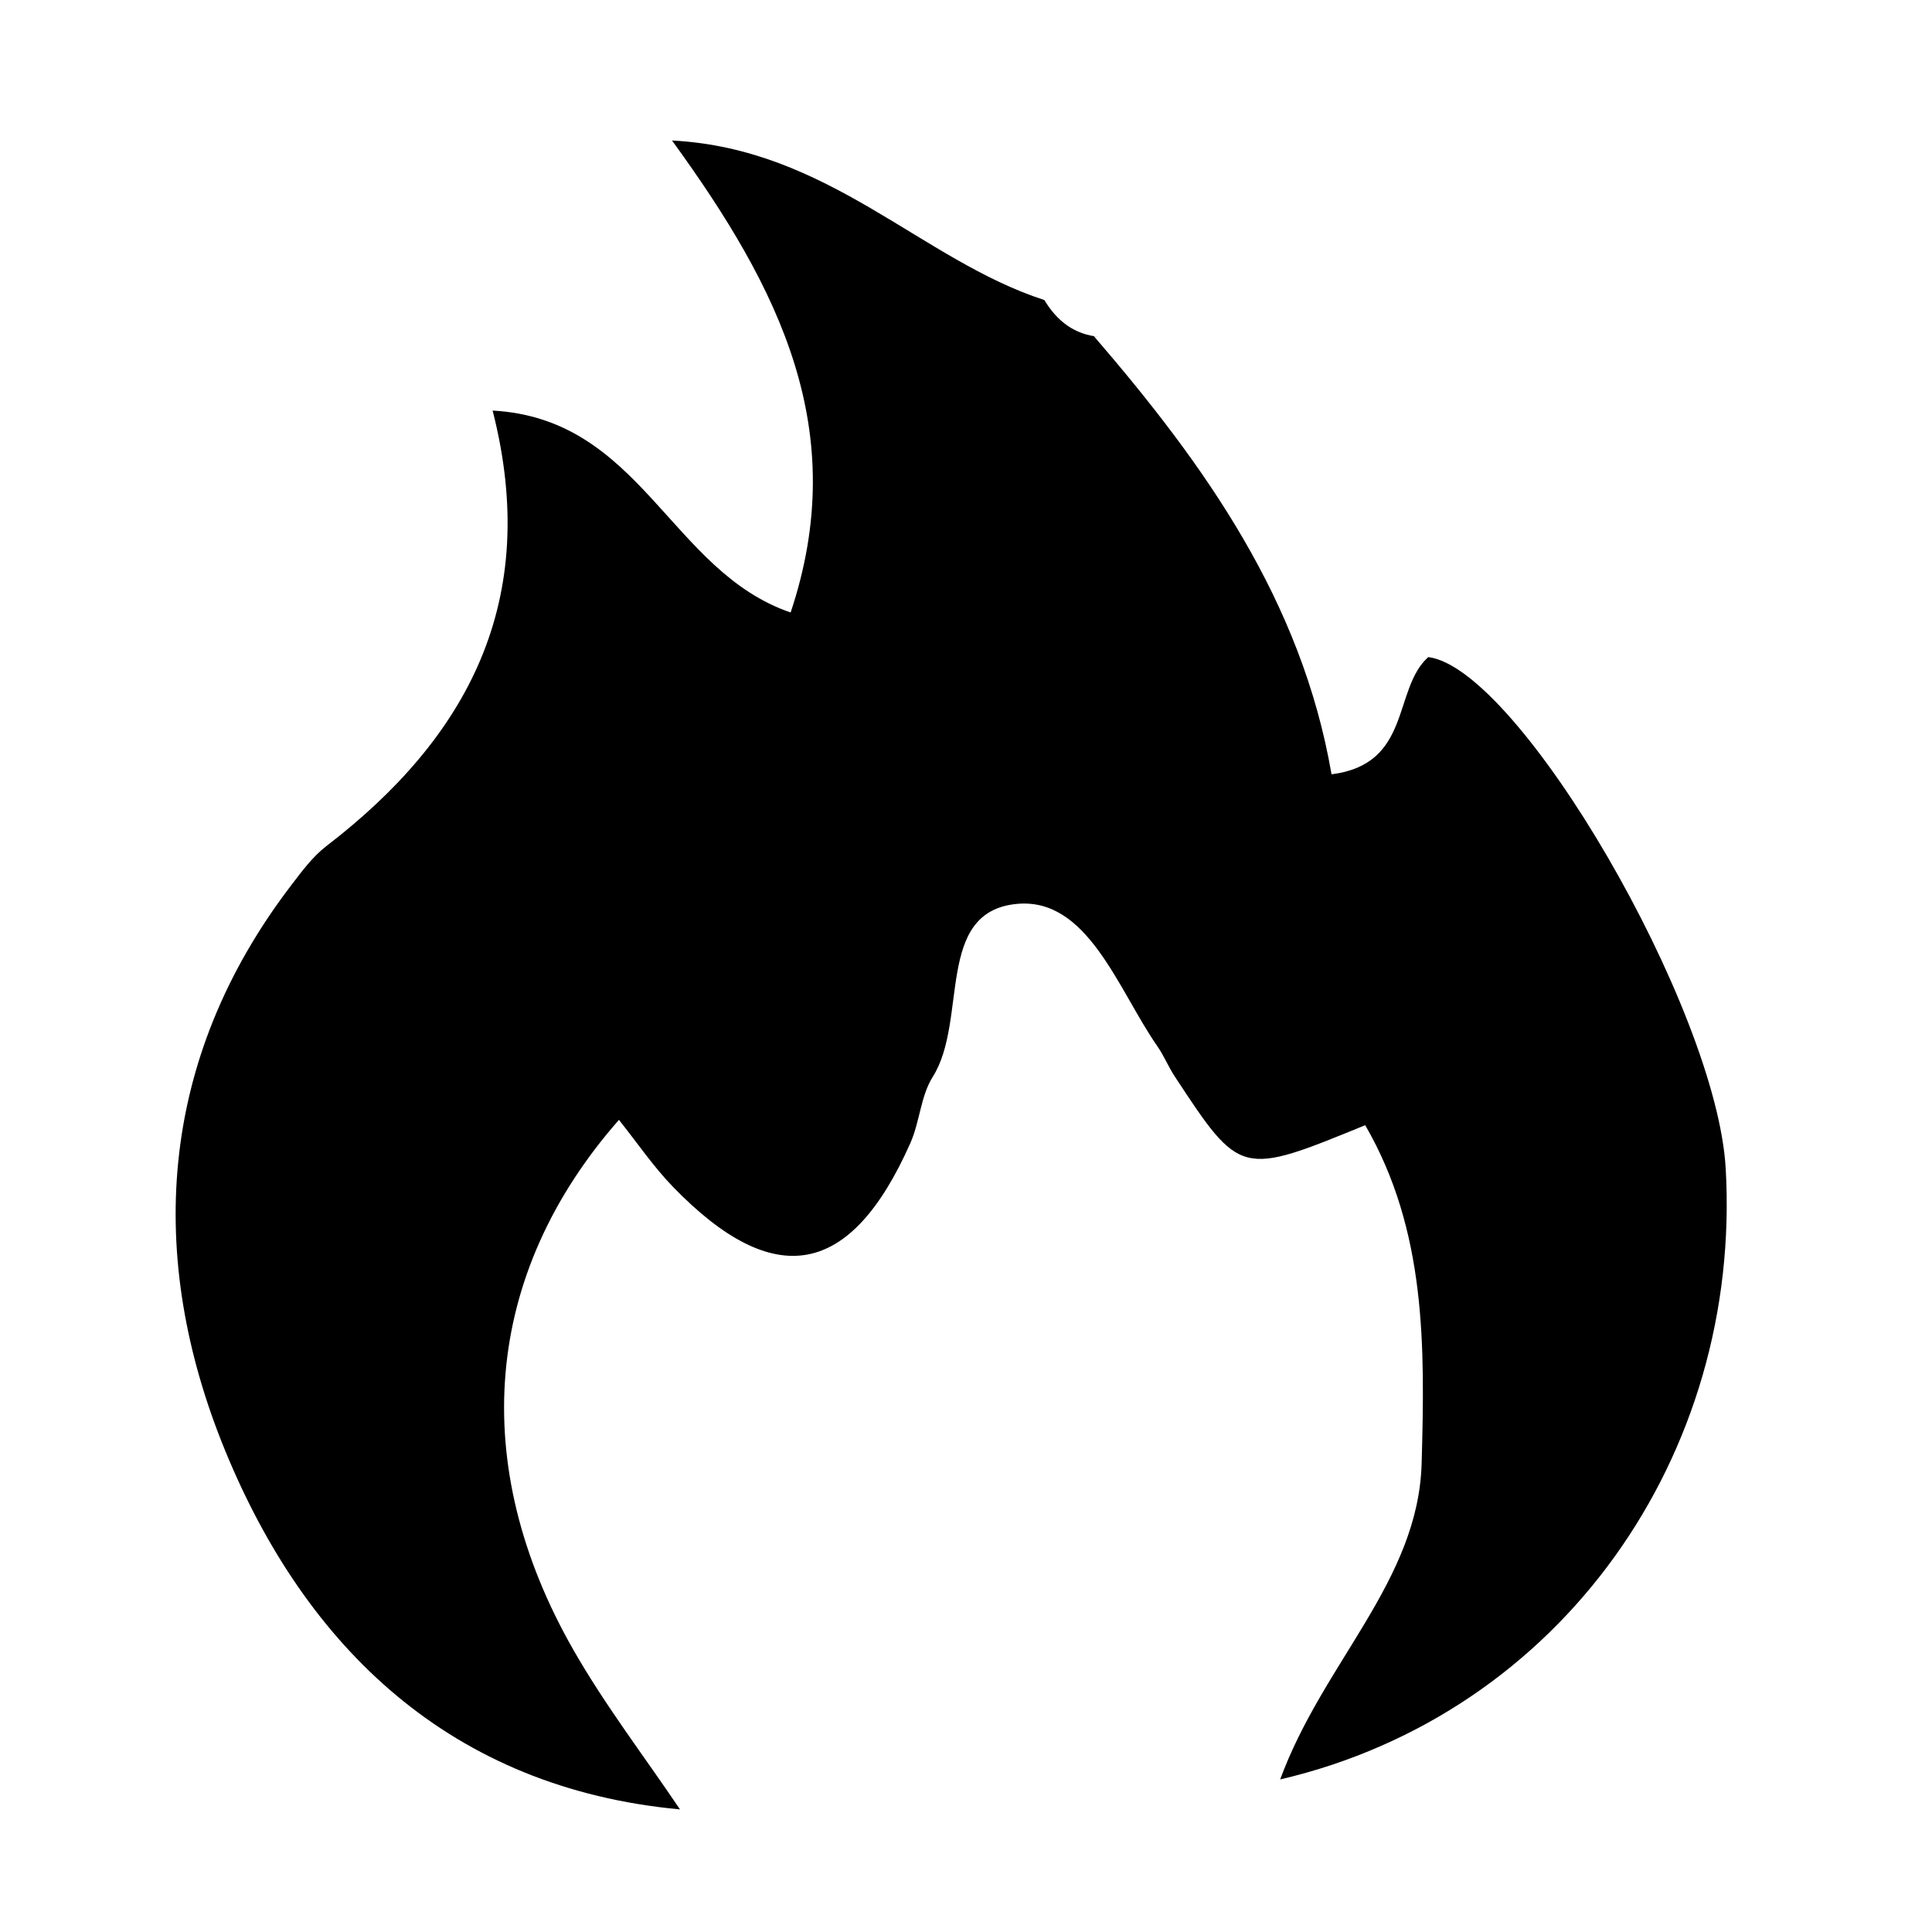
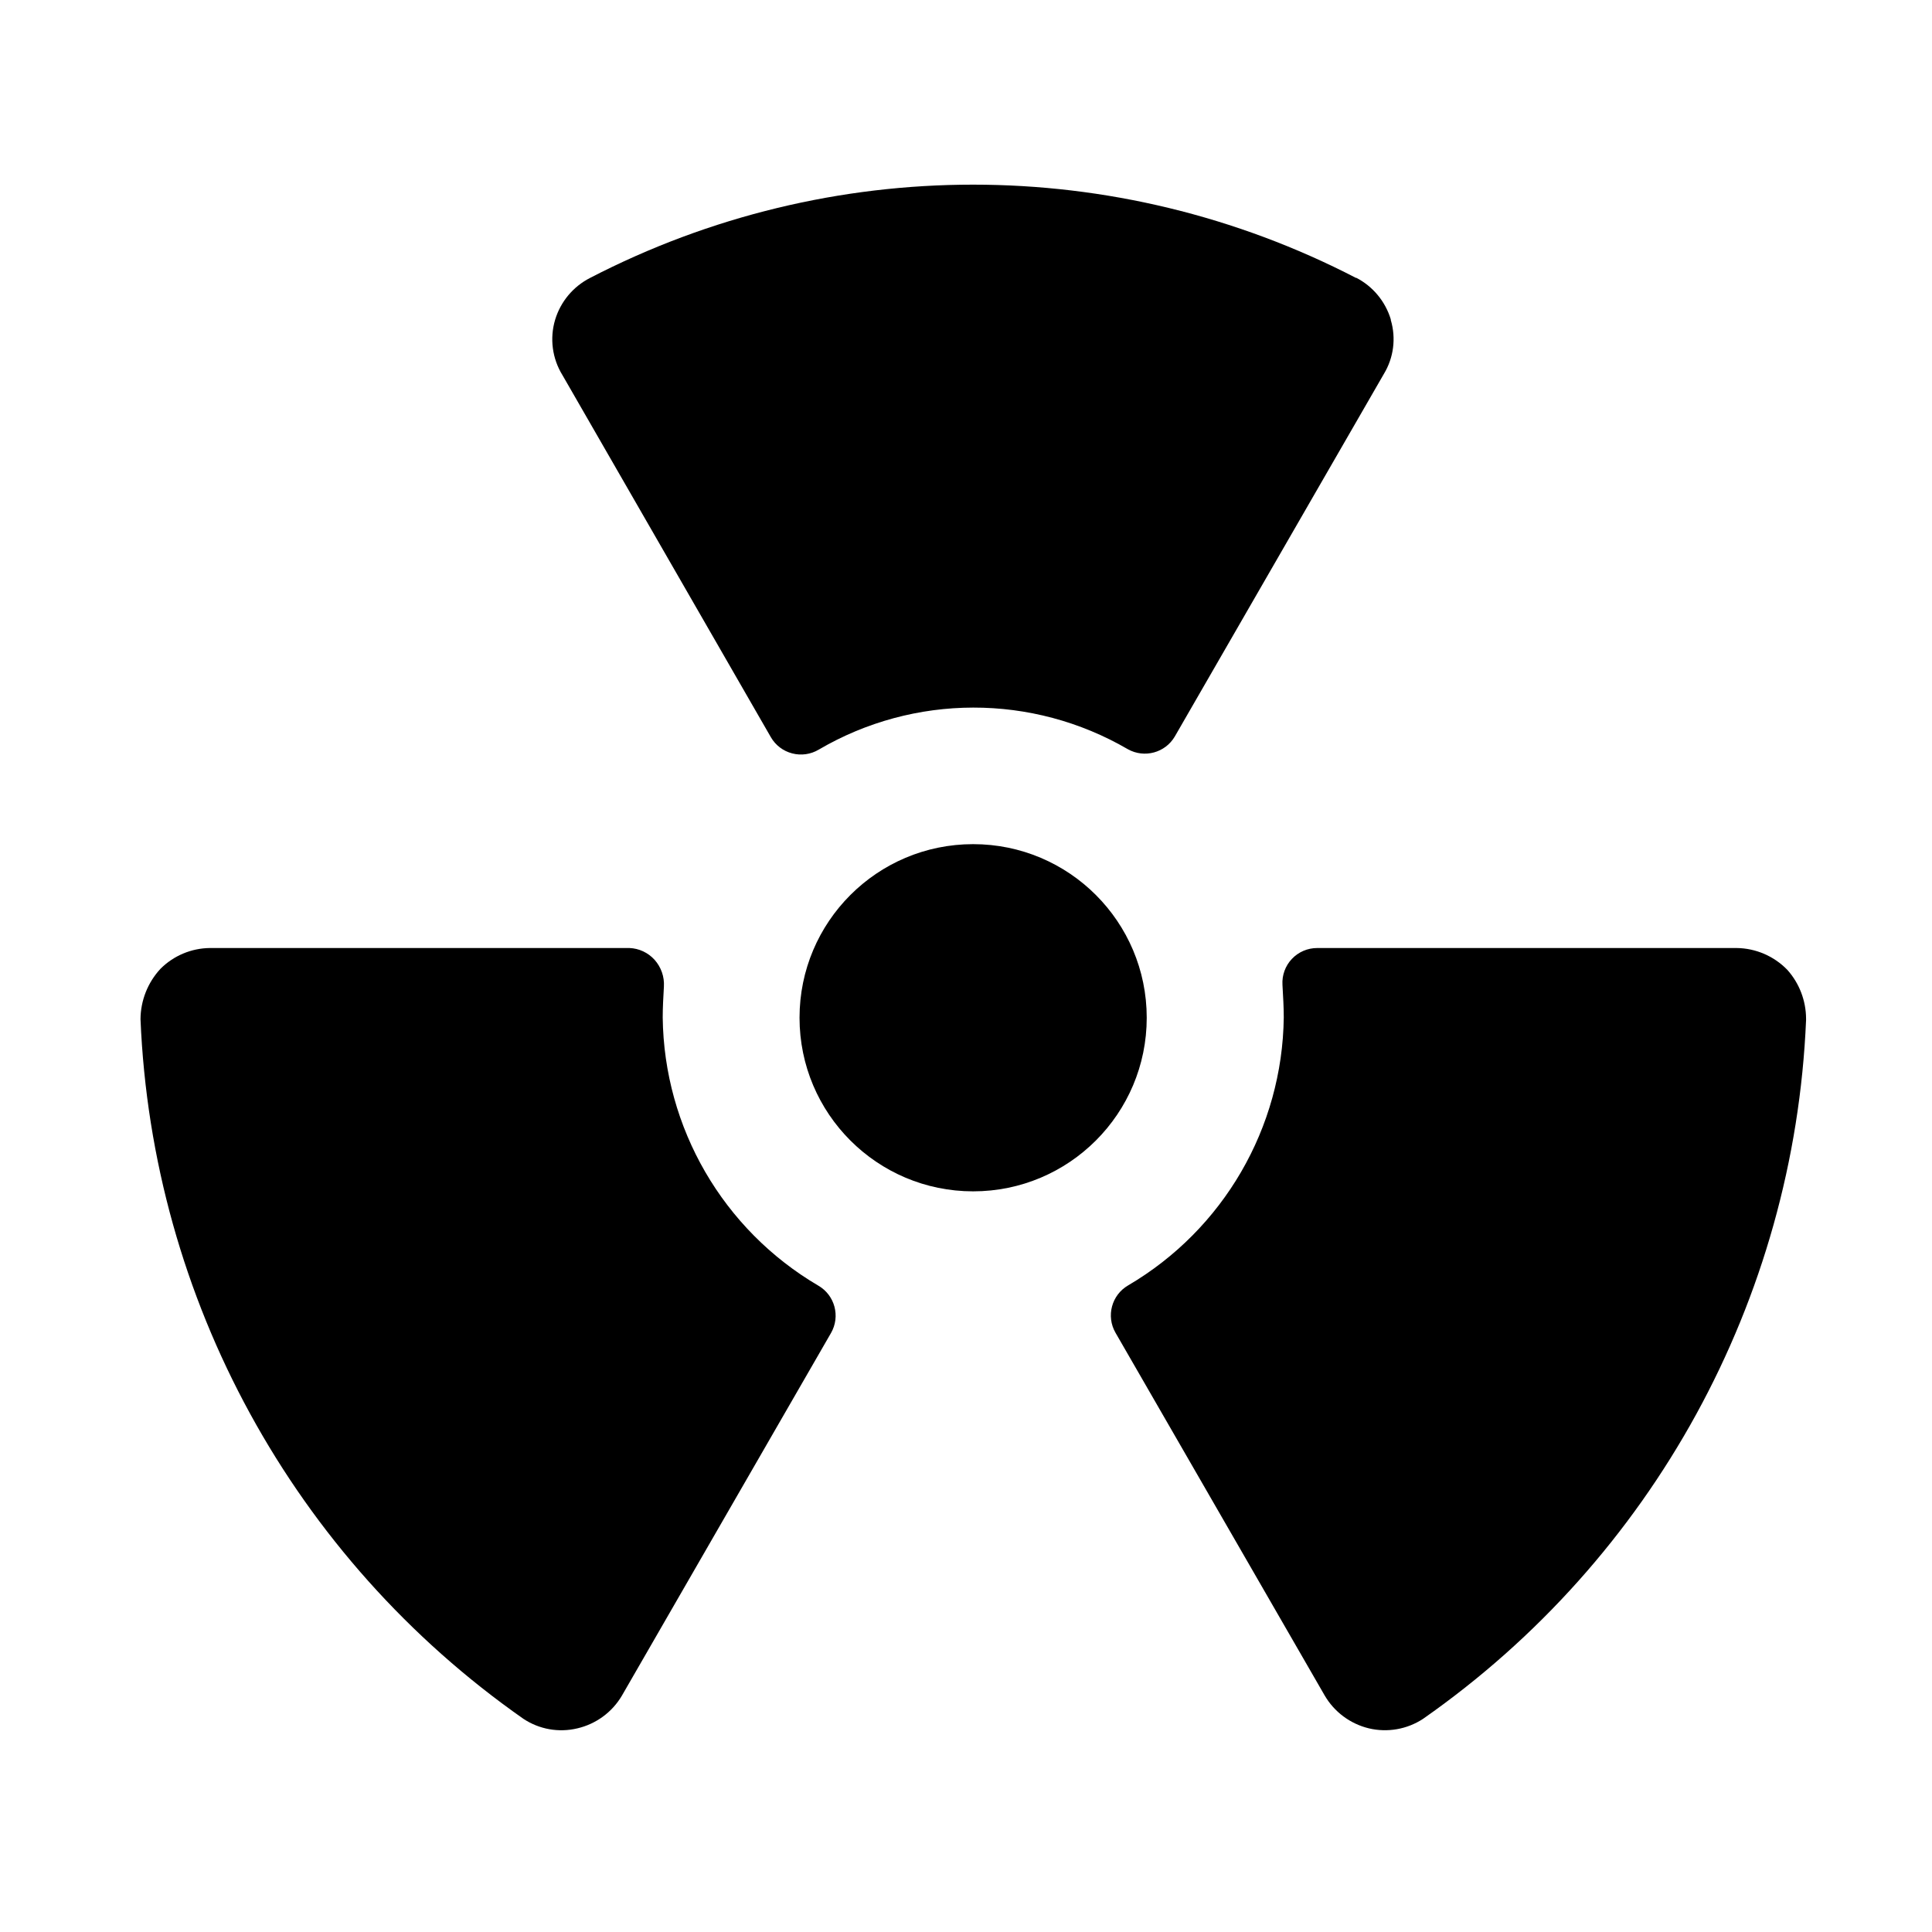
<svg xmlns="http://www.w3.org/2000/svg" width="55px" height="55px" viewBox="0 0 55 55" version="1.1">
-   <g id="severity-level-2of4" stroke="none" stroke-width="1" fill="currentColor" fill-rule="evenodd">
-     <path d="M31.138,9.567 C34.289,13.223 37.055,17.1 37.906,22.043 C40.199,21.754 39.64,19.622 40.659,18.706 C43.238,19.023 48.866,28.697 49.127,33.262 C49.593,41.403 44.468,48.781 36.444,50.657 C37.665,47.326 40.377,45.011 40.471,41.66 C40.564,38.329 40.608,35.043 38.865,32.032 C35.315,33.485 35.313,33.486 33.447,30.651 C33.264,30.374 33.138,30.059 32.949,29.787 C31.826,28.17 30.967,25.541 28.949,25.732 C26.604,25.953 27.568,29.05 26.553,30.656 C26.209,31.201 26.185,31.936 25.916,32.541 C24.22,36.362 22.05,36.765 19.163,33.792 C18.601,33.213 18.141,32.532 17.62,31.88 C13.765,36.266 13.298,41.682 16.328,46.977 C17.228,48.55 18.342,50.002 19.358,51.51 C12.836,50.904 8.713,46.91 6.409,41.294 C4.158,35.805 4.477,30.187 8.293,25.198 C8.596,24.802 8.904,24.383 9.293,24.085 C13.304,21.005 15.411,17.12 14.024,11.688 C18.264,11.921 19.071,16.262 22.508,17.436 C24.234,12.266 22.203,8.228 19.131,4 C23.594,4.228 26.234,7.41 29.73,8.541 C30.091,9.14 30.588,9.53 31.306,9.59 L31.138,9.567 Z" id="Fill-1" fill="currentColor" />
+   <g id="severity-level-3of4" stroke="none" stroke-width="1" fill="currentColor" fill-rule="evenodd">
+     <path d="M38.604,18.832 C39.081,18.587 39.437,18.158 39.593,17.645 L39.593,17.626 C39.747,17.109 39.675,16.551 39.395,16.09 L33.444,5.77 C33.172,5.306 32.578,5.145 32.108,5.408 C29.387,6.992 26.024,6.988 23.307,5.396 C23.08,5.261 22.808,5.222 22.552,5.289 C22.296,5.355 22.077,5.521 21.945,5.75 L16.014,16.054 C15.721,16.527 15.644,17.103 15.804,17.636 C15.959,18.149 16.316,18.577 16.793,18.822 C23.633,22.366 31.768,22.366 38.608,18.822 L38.604,18.832 Z" id="Path" fill="currentColor" fill-rule="nonzero" transform="translate(27.69719, 13.36831) scale(1, -1) translate(-27.69719, -13.36831) " />
+     <path d="M40.508,27.31 C40.054,27.014 39.499,26.917 38.972,27.041 C38.439,27.169 37.981,27.51 37.707,27.984 L31.756,38.304 C31.484,38.776 31.645,39.379 32.116,39.652 C34.826,41.243 36.507,44.136 36.546,47.279 C36.546,47.578 36.528,47.86 36.509,48.21 C36.493,48.482 36.59,48.749 36.777,48.946 C36.964,49.144 37.225,49.256 37.497,49.256 L49.438,49.256 C49.984,49.25 50.505,49.025 50.885,48.631 C51.224,48.25 51.412,47.758 51.415,47.247 L51.415,47.204 C51.079,39.235 47.046,31.879 40.508,27.31 Z" id="Path" fill="currentColor" fill-rule="nonzero" transform="translate(41.51915, 38.12212) scale(1, -1) translate(-41.51915, -38.12212) " />
+     <path d="M17.704,27.973 C17.426,27.502 16.968,27.166 16.435,27.042 C15.907,26.916 15.351,27.014 14.899,27.315 C8.359,31.892 4.329,39.257 4,47.232 C4.004,47.764 4.206,48.274 4.567,48.664 C4.941,49.039 5.447,49.252 5.977,49.257 L17.918,49.257 C18.192,49.247 18.451,49.125 18.635,48.921 C18.821,48.712 18.917,48.438 18.9,48.16 C18.884,47.861 18.866,47.578 18.866,47.28 C18.903,44.134 20.584,41.237 23.297,39.645 C23.768,39.371 23.928,38.769 23.657,38.297 L17.704,27.973 Z" id="Path" fill="currentColor" fill-rule="nonzero" transform="translate(13.89439, 38.12253) scale(1, -1) translate(-13.89439, -38.12253) " />
+     <circle id="Oval" fill="currentColor" fill-rule="nonzero" transform="translate(27.70331, 28.97309) scale(1, -1) translate(-27.70331, -28.97309) " cx="27.703" cy="28.973" r="4.942" />
  </g>
</svg>
